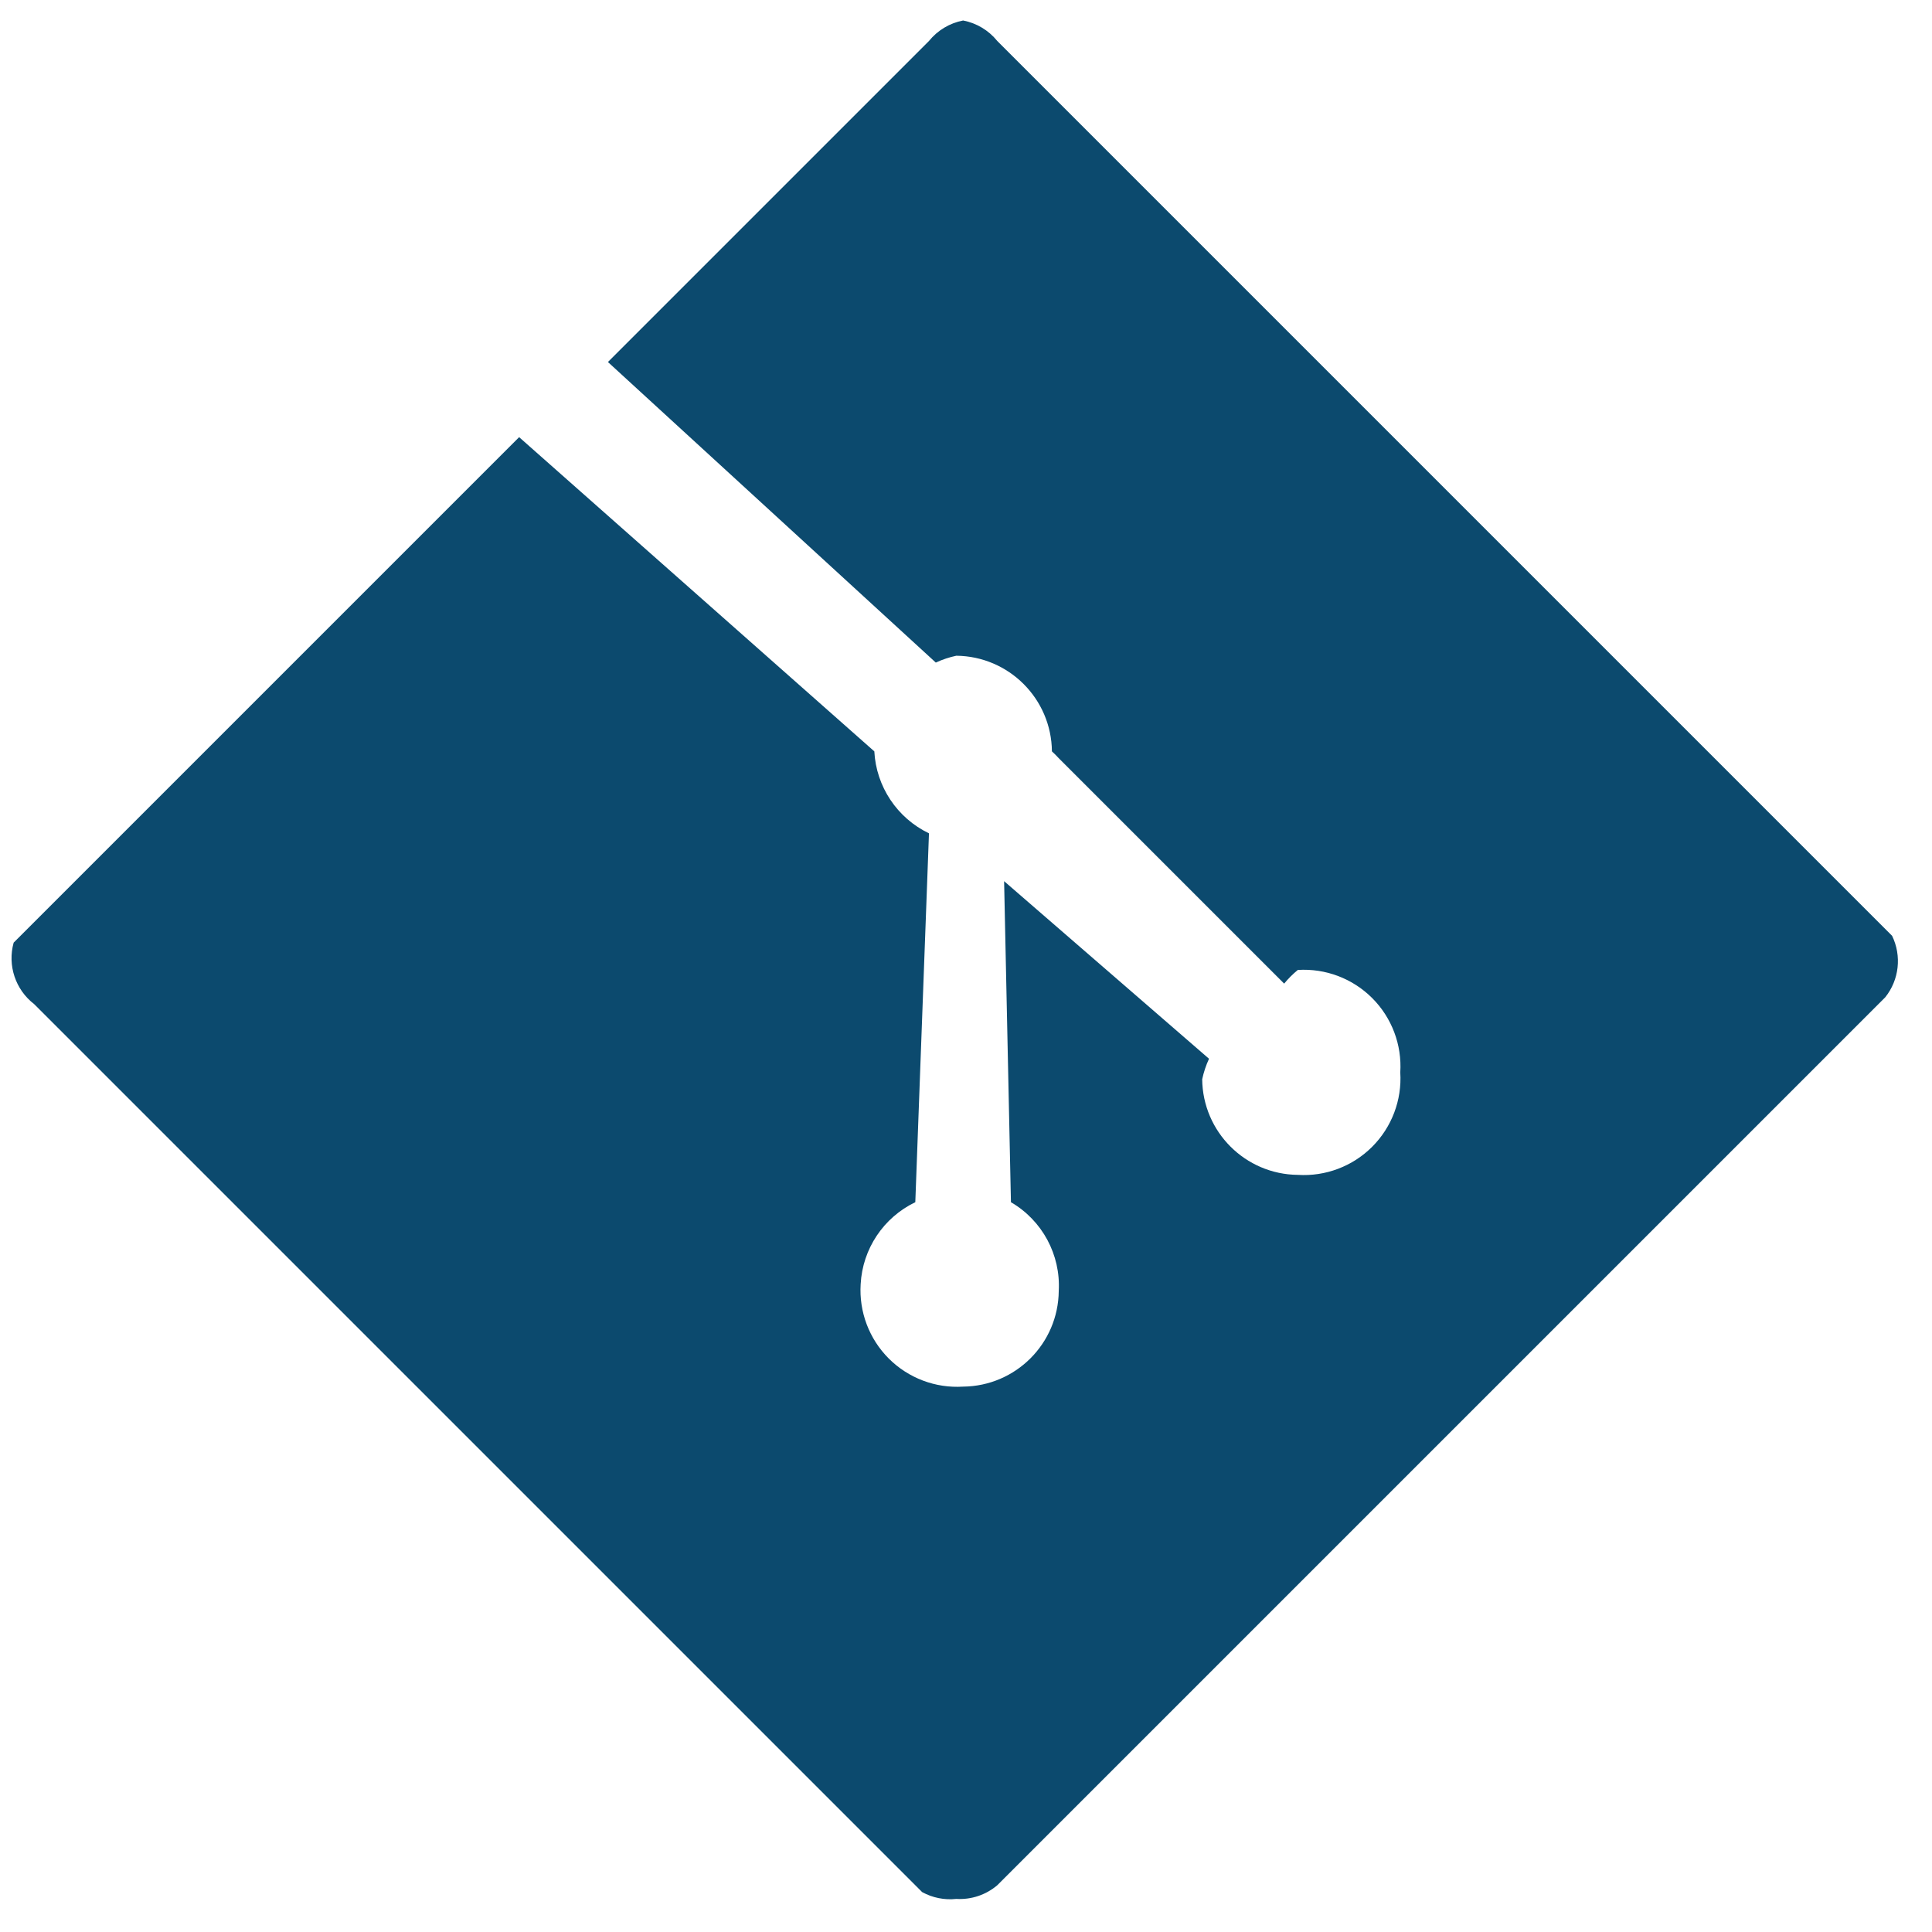
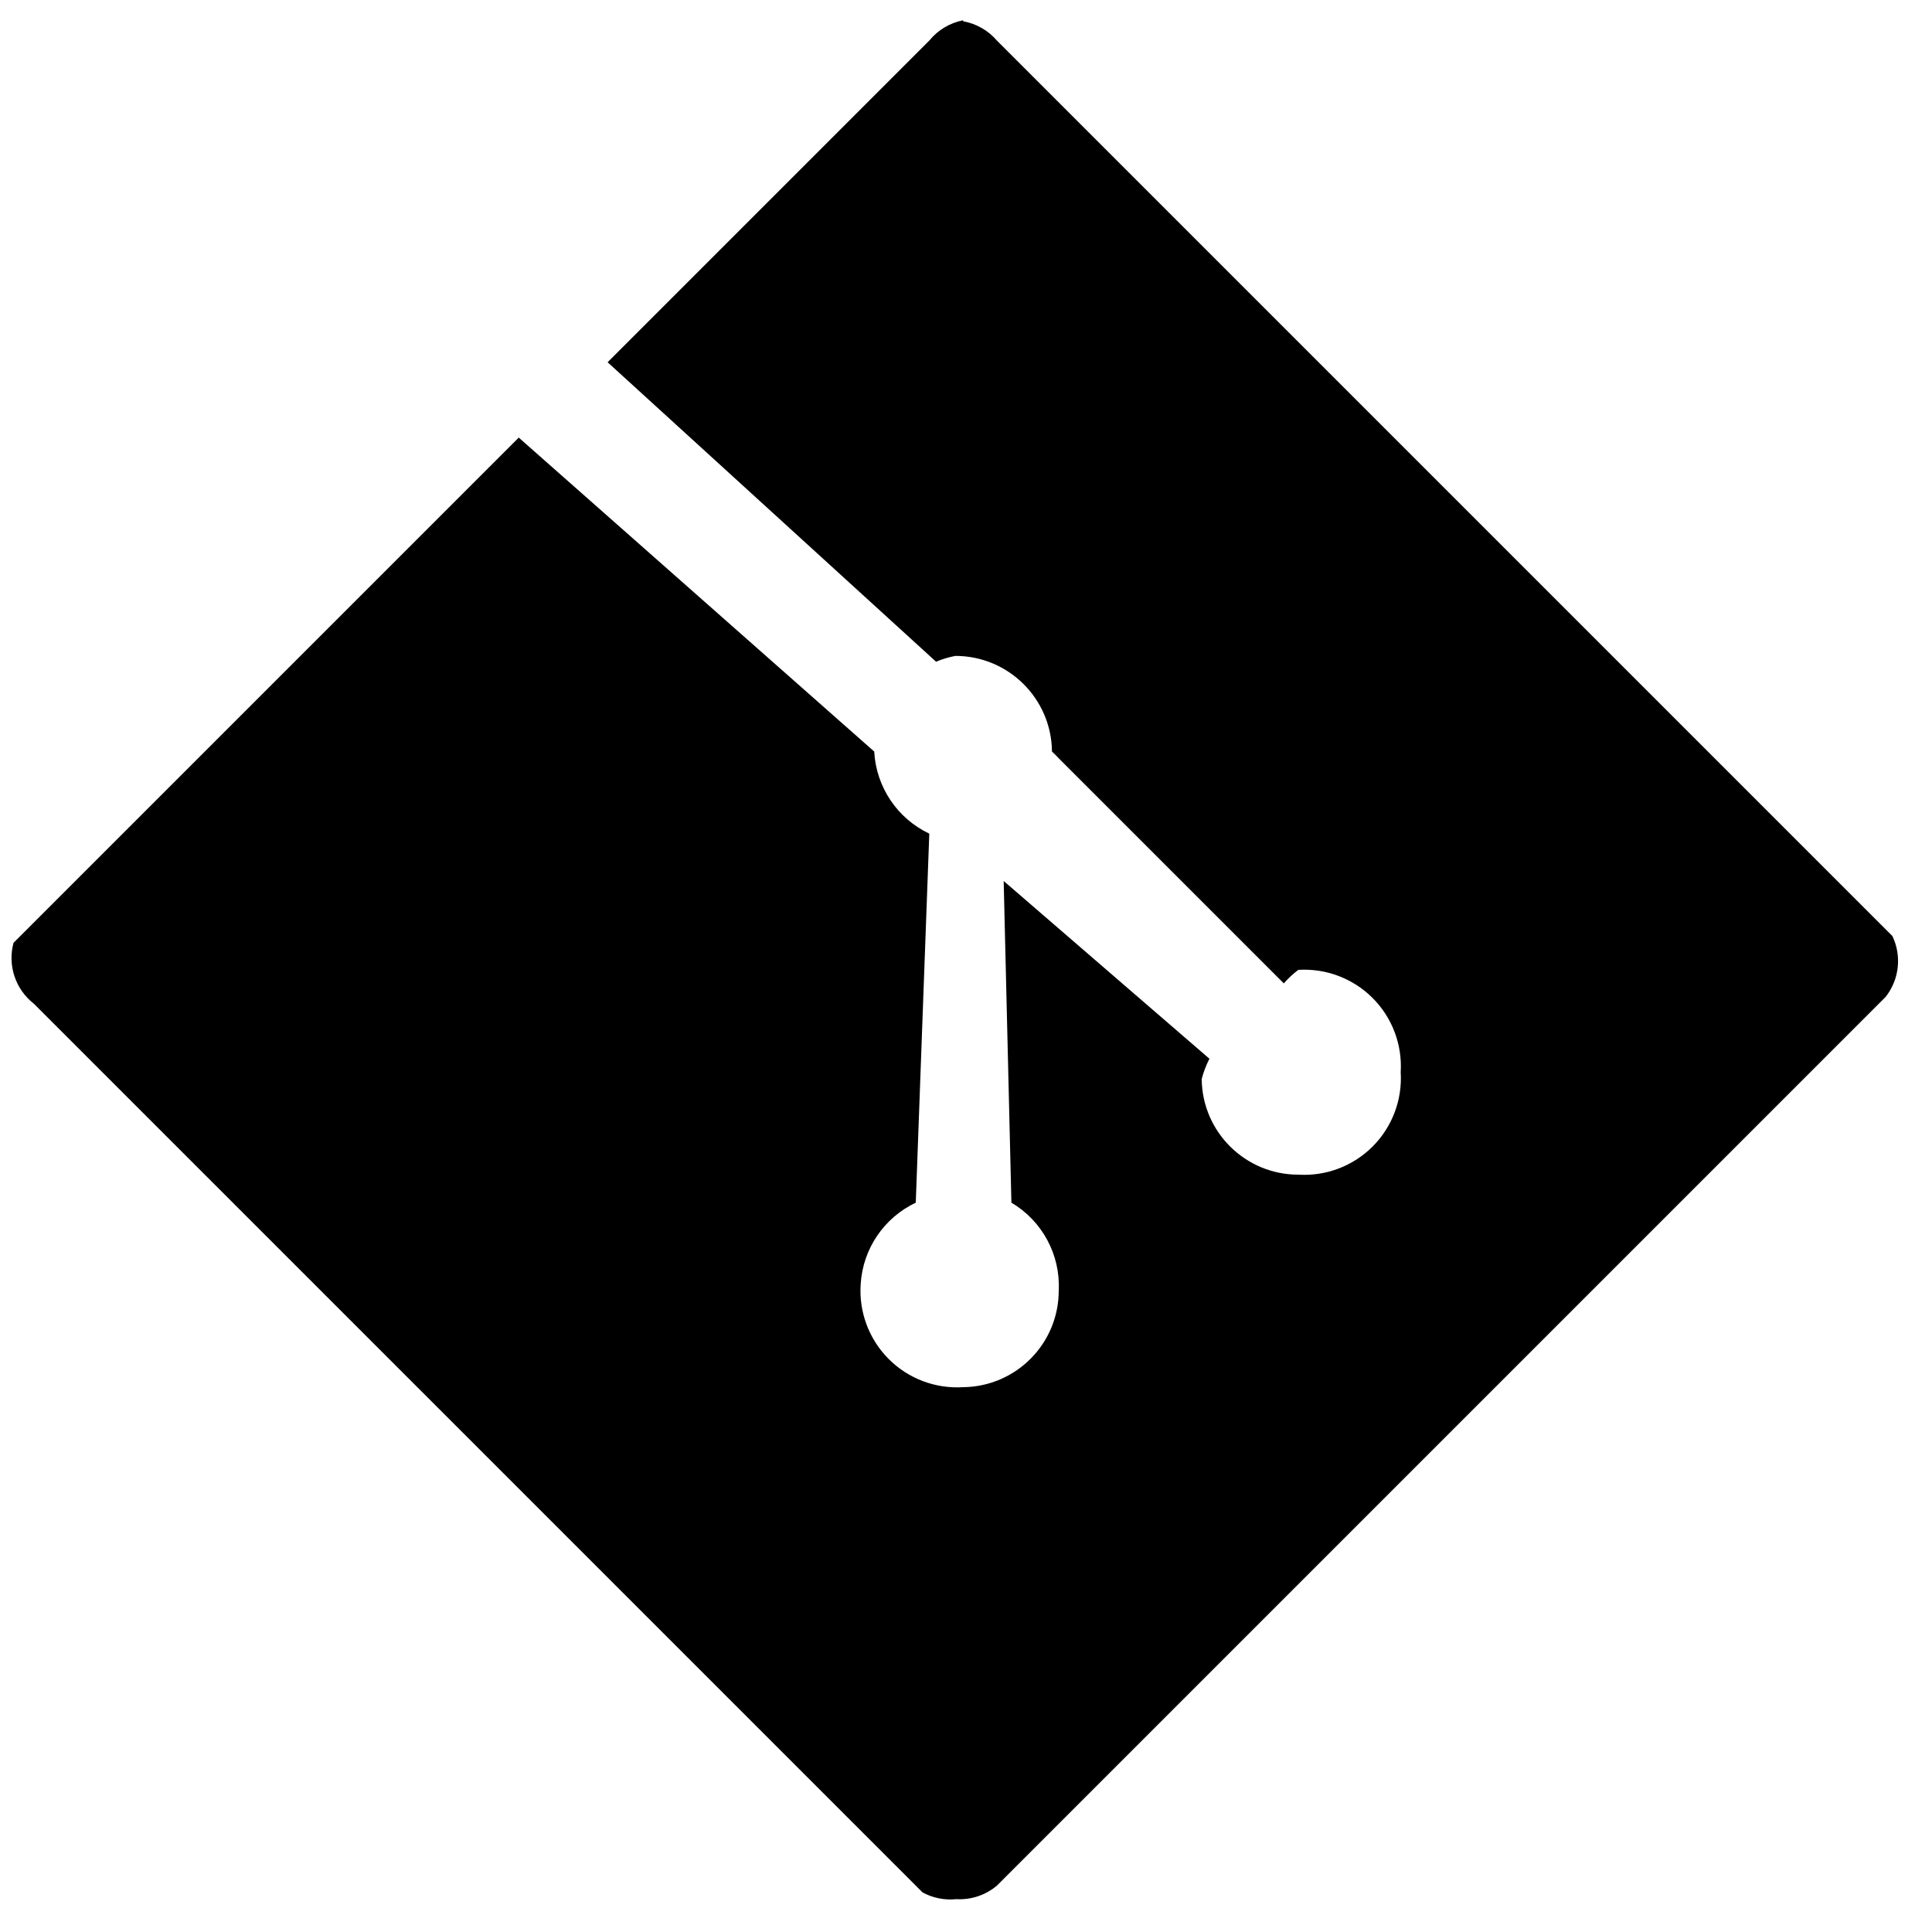
- <svg xmlns="http://www.w3.org/2000/svg" fill="#0c4a6e" viewBox="0 0 20 20">
-   <path d="M7.2-6.9a.6.6 0 0 0-.1.4v4.7l4.6-.2a1 1 0 0 1 .1-.2 1 1 0 0 1 1.4 0 1 1 0 0 1 .1 0h3.3a1 1 0 0 1 0-.2 1 1 0 0 1 1.5 0 1 1 0 0 1 0 1.5 1 1 0 0 1-1.4 0 1 1 0 0 1-.1-.2l-2.8.2 2.4 2.3a1 1 0 0 1 1 .3 1 1 0 0 1 0 1.4 1 1 0 0 1-1.5 0 1 1 0 0 1-.2-1L12.9-.7a1 1 0 0 1-1-.2L7-.6v7.4a.6.6 0 0 0 .6.3h13a.6.6 0 0 0 .3-.2.6.6 0 0 0 .2-.4v-13a.6.6 0 0 0-.4-.5H7.6a.6.6 0 0 0-.4.1z" style="display:inline;fill:#0c4a6e;fill-opacity:1;stroke:none;stroke-width:14.914;stroke-linecap:square;stroke-linejoin:round;paint-order:markers fill stroke" transform="rotate(45)" />
+ <svg xmlns="http://www.w3.org/2000/svg" viewBox="0 0 20 20" fill="currentColor">
+   <path d="M9.97.21a.6.6 0 0 0-.35.21L6.29 3.75l3.4 3.1a1 1 0 0 1 .2-.06 1 1 0 0 1 1 .99 1 1 0 0 1 .07.07l2.33 2.33a1 1 0 0 1 .15-.14 1 1 0 0 1 1.06 1.06 1 1 0 0 1-1.06 1.06 1 1 0 0 1-1-.99 1 1 0 0 1 .08-.21l-2.13-1.84.08 3.33a1 1 0 0 1 .49.91 1 1 0 0 1-.99 1 1 1 0 0 1-1.06-1.07 1 1 0 0 1 .57-.84l.14-3.82a1 1 0 0 1-.57-.85L5.37 4.53.14 9.76a.6.6 0 0 0 .21.63l9.2 9.2a.6.6 0 0 0 .35.07.6.6 0 0 0 .42-.14l9.2-9.2a.6.6 0 0 0 .07-.63L10.32.42a.6.6 0 0 0-.35-.2z" paint-order="markers fill stroke" />
</svg>
